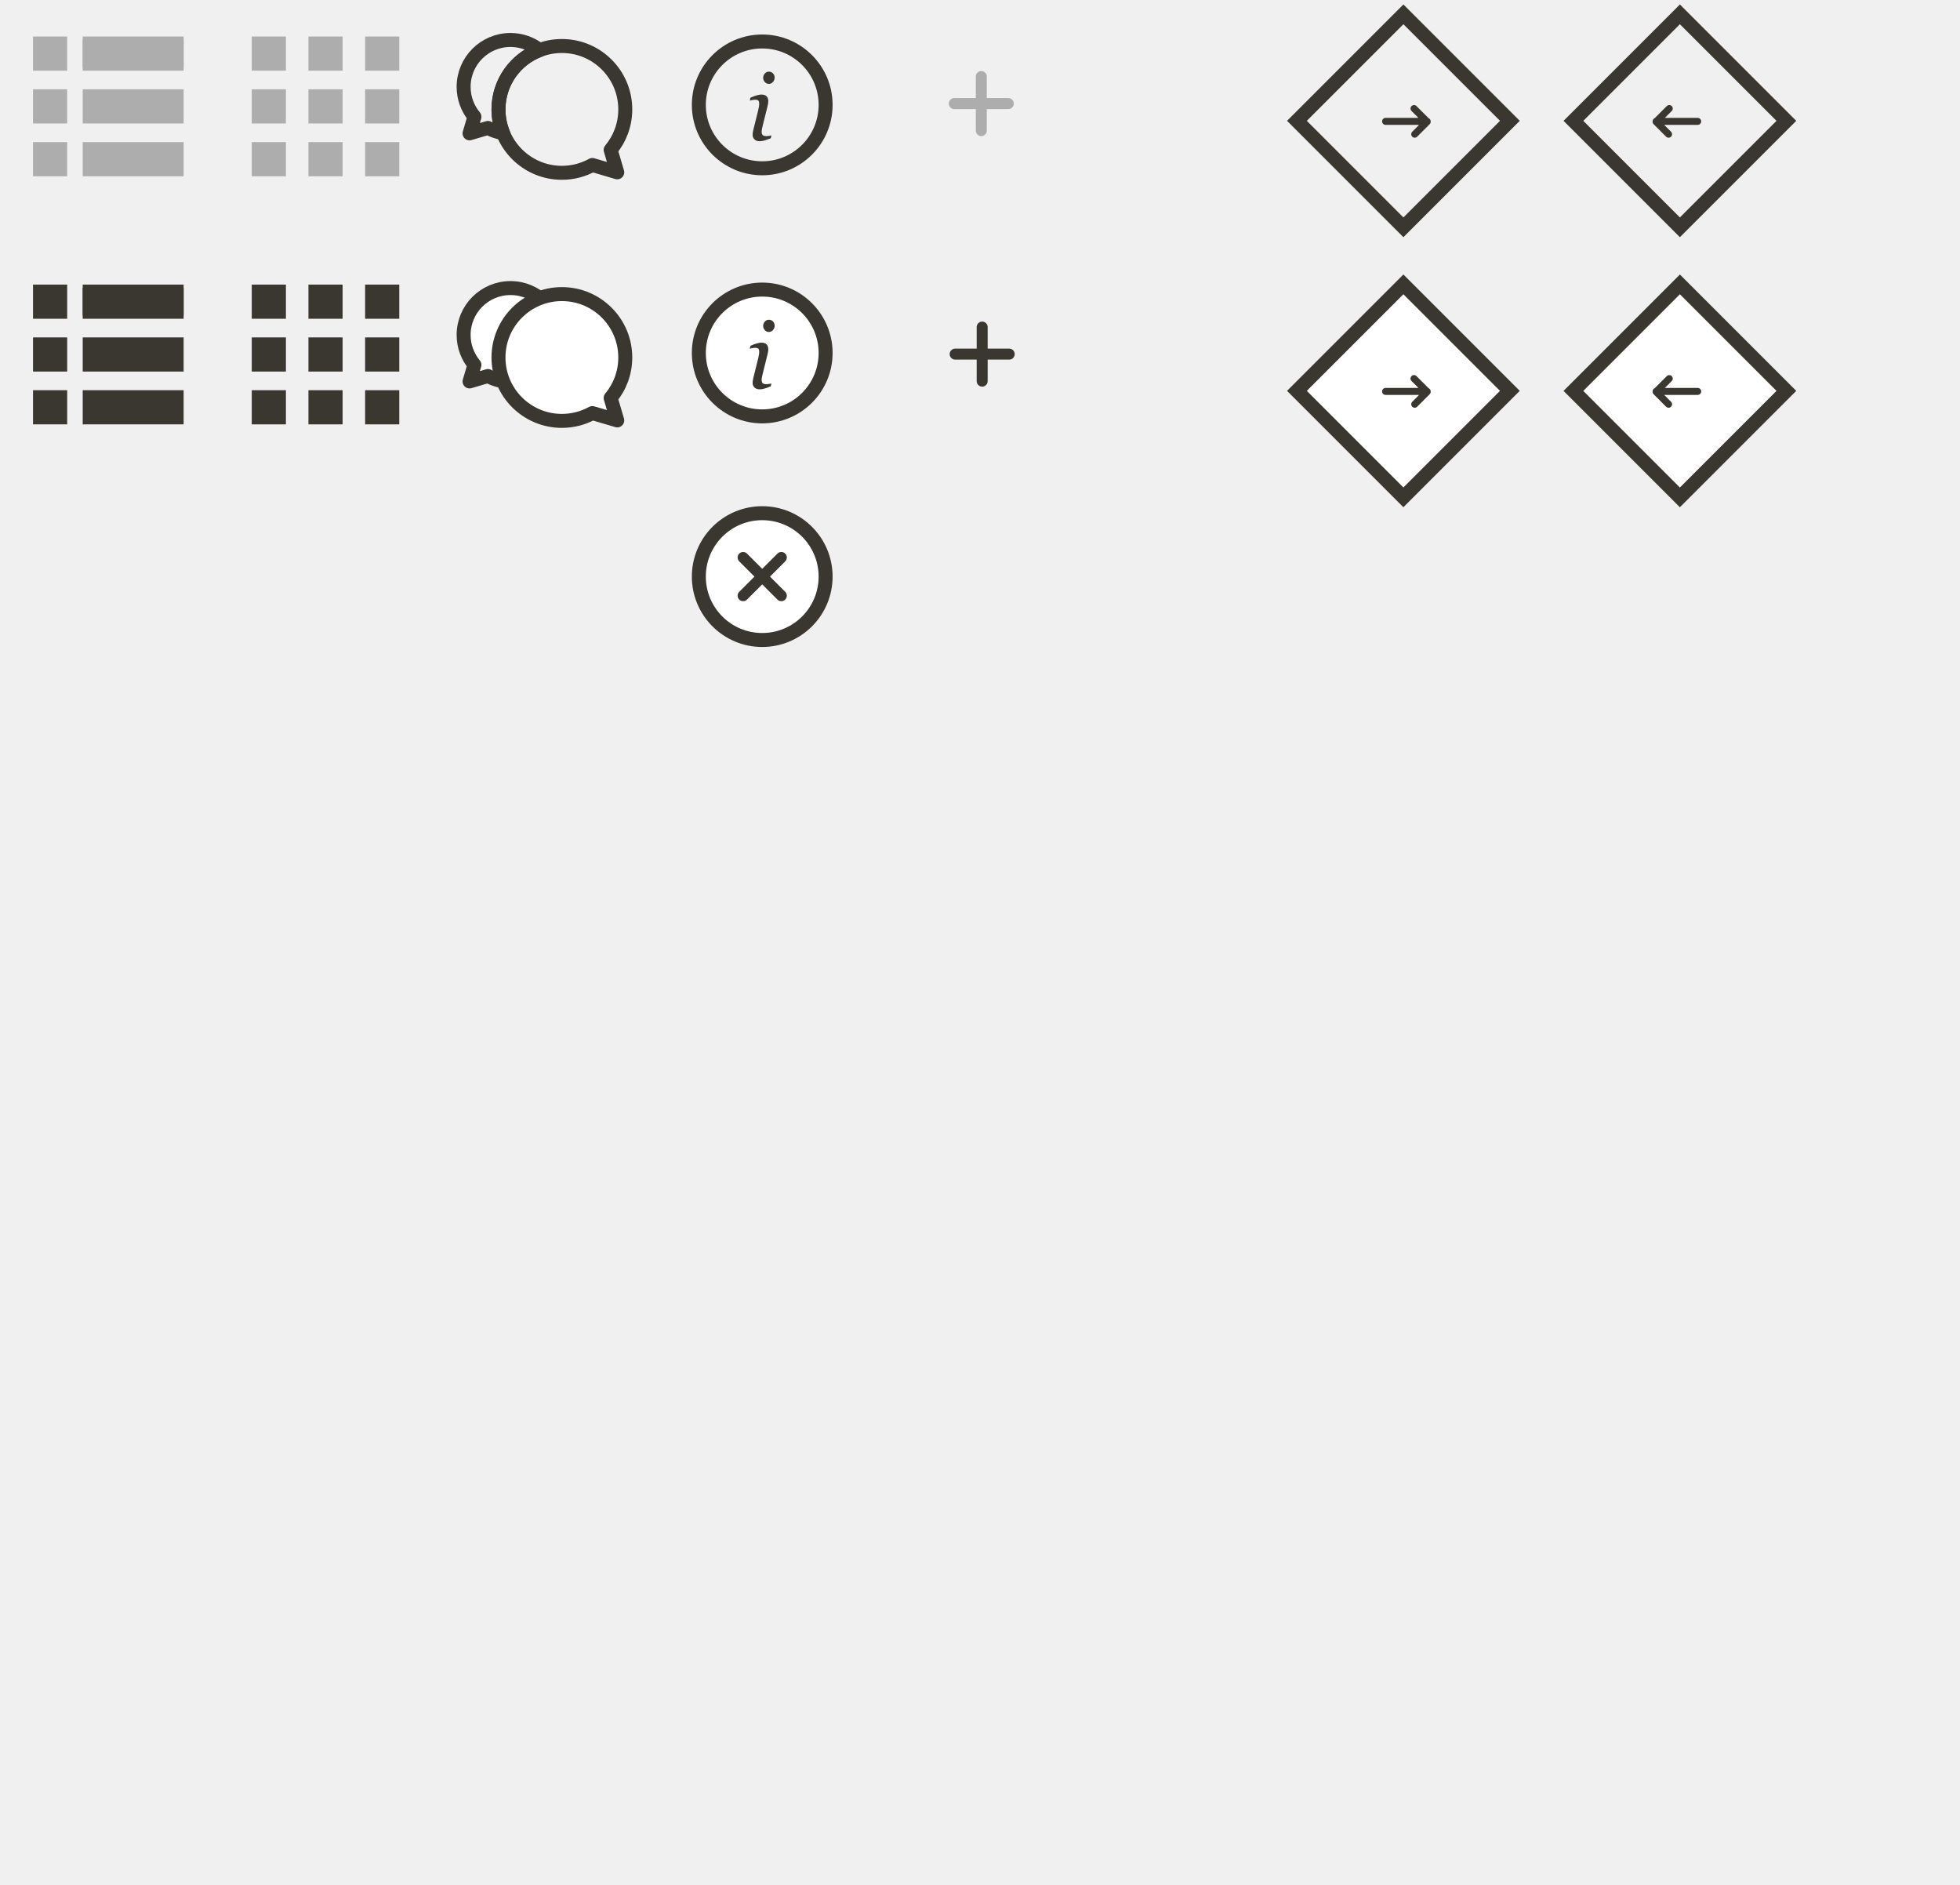
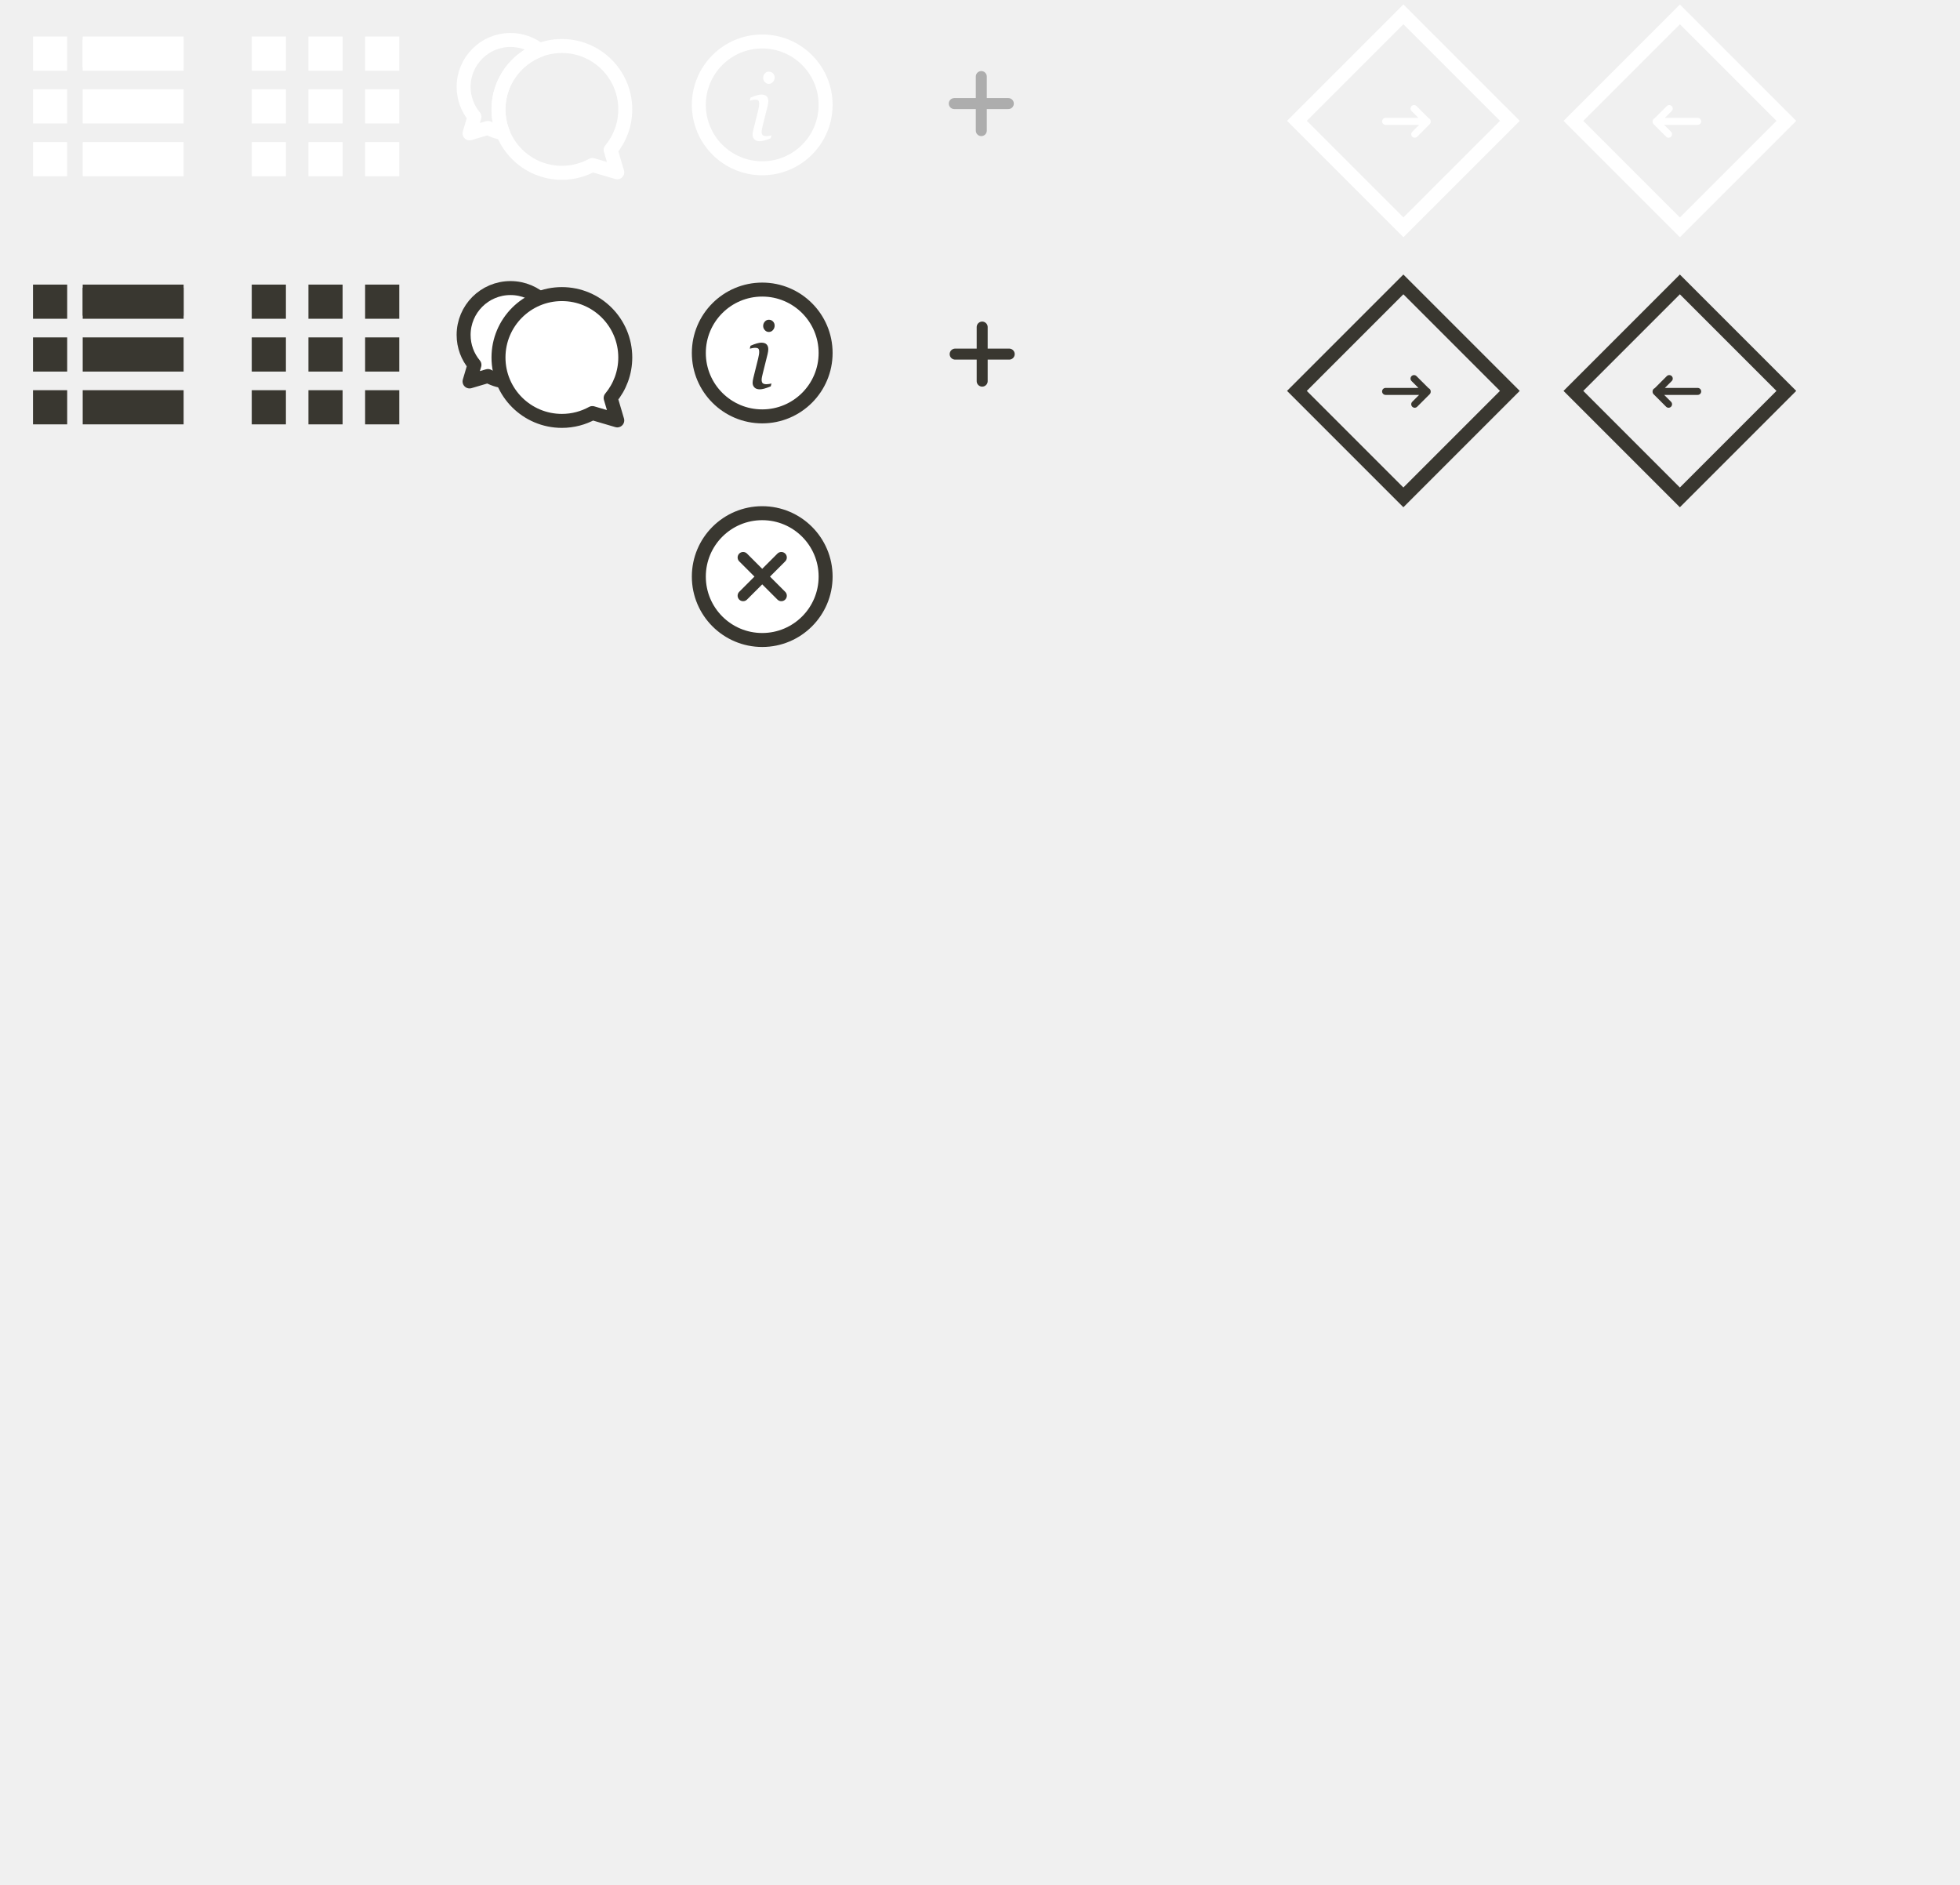
<svg xmlns="http://www.w3.org/2000/svg" version="1.1" id="Layer_1" x="0px" y="0px" width="420.75px" height="404.5px" viewBox="0 0 420.75 404.5" enable-background="new 0 0 420.75 404.5" xml:space="preserve">
-   <rect x="285.113" y="9.768" transform="matrix(0.7071 0.7071 -0.7071 0.7071 106.5695 -205.4329)" fill="none" stroke="#393730" stroke-width="3" stroke-miterlimit="10" width="32.324" height="32.324" />
-   <path fill="none" stroke="#393730" stroke-width="1.5" stroke-linecap="round" stroke-linejoin="round" stroke-miterlimit="10" d="  M303.545,23.297l2.83,2.829l-2.68,2.679 M306.375,26.051h-8.934" />
-   <rect x="344.446" y="9.768" transform="matrix(-0.7071 0.7071 -0.7071 -0.7071 633.94 -210.7143)" fill="none" stroke="#393730" stroke-width="3" stroke-miterlimit="10" width="32.324" height="32.324" />
-   <path fill="none" stroke="#393730" stroke-width="1.5" stroke-linecap="round" stroke-linejoin="round" stroke-miterlimit="10" d="  M358.188,28.805l-2.68-2.679l2.83-2.829 M364.442,26.051h-8.934" />
-   <rect x="285.113" y="67.729" transform="matrix(0.7071 0.7071 -0.7071 0.7071 147.5528 -188.4578)" fill="#FFFFFF" stroke="#393730" stroke-width="3" stroke-miterlimit="10" width="32.324" height="32.324" />
+   <rect x="285.104" y="9.772" transform="matrix(-0.7071 -0.7071 0.7071 -0.7071 495.9548 257.2984)" fill="none" stroke="#FFFFFF" stroke-width="3" stroke-miterlimit="10" width="32.324" height="32.324" />
+   <path fill="none" stroke="#FFFFFF" stroke-width="1.5" stroke-linecap="round" stroke-linejoin="round" stroke-miterlimit="10" d="  M303.545,23.297l2.83,2.829l-2.68,2.679 M306.375,26.051h-8.934" />
+   <rect x="344.457" y="9.775" transform="matrix(0.7071 -0.7071 0.7071 0.7071 87.2879 262.5984)" fill="none" stroke="#FFFFFF" stroke-width="3" stroke-miterlimit="10" width="32.323" height="32.324" />
+   <path fill="none" stroke="#FFFFFF" stroke-width="1.5" stroke-linecap="round" stroke-linejoin="round" stroke-miterlimit="10" d="  M358.188,28.805l-2.68-2.679l2.83-2.829 M364.441,26.051h-8.934" />
+   <rect x="285.104" y="67.731" transform="matrix(-0.7071 -0.7071 0.7071 -0.7071 454.9654 356.2447)" fill="none" stroke="#393730" stroke-width="3" stroke-miterlimit="10" width="32.323" height="32.323" />
  <polygon fill="#FFFFFF" stroke="#000000" stroke-miterlimit="10" points="-326.455,-44.005 -327.68,-39.858 -323.531,-41.082 " />
  <rect x="46.75" y="-58.75" fill="none" stroke="#393730" stroke-width="3" stroke-miterlimit="10" width="46.75" height="46.75" />
  <rect y="-58.75" fill="none" stroke="#ADADAD" stroke-width="3" stroke-miterlimit="10" width="46.75" height="46.75" />
  <rect x="17.755" y="61.751" fill="#393730" width="21.662" height="6" />
  <rect x="7.088" y="61.085" fill="#393730" width="7.333" height="7.333" />
  <rect x="17.755" y="61.085" fill="#393730" width="21.662" height="7.333" />
  <rect x="17.755" y="72.418" fill="#393730" width="21.662" height="7.333" />
  <rect x="17.755" y="83.751" fill="#393730" width="21.662" height="7.333" />
  <rect x="7.088" y="72.418" fill="#393730" width="7.333" height="7.333" />
  <rect x="7.088" y="83.751" fill="#393730" width="7.333" height="7.333" />
  <rect x="54.043" y="61.085" fill="#393730" width="7.333" height="7.333" />
  <rect x="54.043" y="72.418" fill="#393730" width="7.333" height="7.333" />
  <rect x="54.043" y="83.752" fill="#393730" width="7.333" height="7.333" />
  <rect x="66.211" y="61.085" fill="#393730" width="7.334" height="7.333" />
  <rect x="66.211" y="72.418" fill="#393730" width="7.334" height="7.333" />
  <rect x="66.211" y="83.752" fill="#393730" width="7.334" height="7.333" />
  <rect x="78.379" y="61.085" fill="#393730" width="7.334" height="7.333" />
  <rect x="78.379" y="72.418" fill="#393730" width="7.334" height="7.333" />
  <rect x="78.379" y="83.752" fill="#393730" width="7.334" height="7.333" />
  <rect x="46.75" y="-112" fill="none" stroke="#ADADAD" stroke-width="3" stroke-miterlimit="10" width="46.75" height="46.75" />
  <rect y="-112" fill="none" stroke="#393730" stroke-width="3" stroke-miterlimit="10" width="46.75" height="46.75" />
  <rect x="140.25" y="-58.75" fill="none" stroke="#393730" stroke-width="3" stroke-miterlimit="10" width="46.75" height="46.75" />
  <rect x="93.5" y="-58.75" fill="none" stroke="#ADADAD" stroke-width="3" stroke-miterlimit="10" width="46.75" height="46.75" />
  <rect x="140.25" y="-112" fill="none" stroke="#ADADAD" stroke-width="3" stroke-miterlimit="10" width="46.75" height="46.75" />
  <rect x="233.75" y="-58.75" fill="none" stroke="#393730" stroke-width="3" stroke-miterlimit="10" width="46.75" height="46.75" />
  <rect x="233.75" y="0.108" fill="none" width="46.75" height="90.977" />
  <rect x="233.75" y="-112" fill="none" stroke="#ADADAD" stroke-width="3" stroke-miterlimit="10" width="46.75" height="46.75" />
  <rect x="93.5" y="-112" fill="none" stroke="#393730" stroke-width="3" stroke-miterlimit="10" width="46.75" height="46.75" />
  <rect x="187" y="-58.75" fill="none" stroke="#ADADAD" stroke-width="3" stroke-miterlimit="10" width="46.75" height="46.75" />
  <rect x="187" y="-112" fill="none" stroke="#393730" stroke-width="3" stroke-miterlimit="10" width="46.75" height="46.75" />
  <rect x="280.5" y="-58.75" fill="none" stroke="#ADADAD" stroke-width="3" stroke-miterlimit="10" width="46.75" height="46.75" />
  <rect x="280.5" y="-112" fill="none" stroke="#393730" stroke-width="3" stroke-miterlimit="10" width="46.75" height="46.75" />
  <rect x="327.25" y="-58.75" fill="none" stroke="#393730" stroke-width="3" stroke-miterlimit="10" width="46.75" height="46.75" />
  <rect x="327.25" y="-112" fill="none" stroke="#ADADAD" stroke-width="3" stroke-miterlimit="10" width="46.75" height="46.75" />
  <rect x="374" y="-58.75" fill="none" stroke="#ADADAD" stroke-width="3" stroke-miterlimit="10" width="46.75" height="46.75" />
  <rect x="374" y="-112" fill="none" stroke="#393730" stroke-width="3" stroke-miterlimit="10" width="46.75" height="46.75" />
-   <rect x="17.755" y="8.501" fill="#ADADAD" width="21.662" height="6" />
-   <rect x="7.088" y="7.835" fill="#ADADAD" width="7.333" height="7.333" />
-   <rect x="17.755" y="7.835" fill="#ADADAD" width="21.662" height="7.333" />
-   <rect x="17.755" y="19.168" fill="#ADADAD" width="21.662" height="7.333" />
-   <rect x="17.755" y="30.501" fill="#ADADAD" width="21.662" height="7.333" />
-   <rect x="7.088" y="19.168" fill="#ADADAD" width="7.333" height="7.333" />
-   <rect x="7.088" y="30.501" fill="#ADADAD" width="7.333" height="7.333" />
+   <rect x="17.755" y="8.501" fill="#FFFFFF" width="21.662" height="6" />
+   <rect x="7.088" y="7.835" fill="#FFFFFF" width="7.333" height="7.333" />
+   <rect x="17.755" y="7.835" fill="#FFFFFF" width="21.662" height="7.333" />
+   <rect x="17.755" y="19.168" fill="#FFFFFF" width="21.662" height="7.333" />
+   <rect x="17.755" y="30.501" fill="#FFFFFF" width="21.662" height="7.333" />
+   <rect x="7.088" y="19.168" fill="#FFFFFF" width="7.333" height="7.333" />
+   <rect x="7.088" y="30.501" fill="#FFFFFF" width="7.333" height="7.333" />
  <rect x="-88.957" y="-139.173" fill="none" stroke="#393730" stroke-miterlimit="10" width="17.341" height="7.333" />
  <rect x="-68.282" y="-127.84" fill="#393730" width="11.654" height="1.648" />
  <rect x="-68.282" y="-122.155" fill="#393730" width="11.654" height="1.648" />
  <rect x="-68.282" y="-124.998" fill="#393730" width="11.654" height="1.648" />
  <rect x="-68.282" y="-116.507" fill="#393730" width="11.654" height="1.648" />
  <rect x="-68.282" y="-110.822" fill="#393730" width="11.654" height="1.648" />
  <rect x="-68.282" y="-113.665" fill="#393730" width="11.654" height="1.648" />
  <rect x="-68.282" y="-139.173" fill="#393730" width="11.654" height="1.648" />
  <rect x="-68.282" y="-133.488" fill="#393730" width="11.654" height="1.648" />
  <rect x="-68.282" y="-136.331" fill="#393730" width="11.654" height="1.648" />
  <rect x="-88.957" y="-127.84" fill="none" stroke="#393730" stroke-miterlimit="10" width="17.341" height="7.333" />
  <rect x="-88.957" y="-116.507" fill="none" stroke="#393730" stroke-miterlimit="10" width="17.341" height="7.333" />
-   <rect x="54.043" y="7.835" fill="#ADADAD" width="7.333" height="7.333" />
-   <rect x="54.043" y="19.168" fill="#ADADAD" width="7.333" height="7.333" />
-   <rect x="54.043" y="30.502" fill="#ADADAD" width="7.333" height="7.333" />
-   <rect x="66.211" y="7.835" fill="#ADADAD" width="7.334" height="7.333" />
-   <rect x="66.211" y="19.168" fill="#ADADAD" width="7.334" height="7.333" />
-   <rect x="66.211" y="30.502" fill="#ADADAD" width="7.334" height="7.333" />
-   <rect x="78.379" y="7.835" fill="#ADADAD" width="7.334" height="7.333" />
-   <rect x="78.379" y="19.168" fill="#ADADAD" width="7.334" height="7.333" />
-   <rect x="78.379" y="30.502" fill="#ADADAD" width="7.334" height="7.333" />
+   <rect x="54.043" y="7.835" fill="#FFFFFF" width="7.333" height="7.333" />
+   <rect x="54.043" y="19.168" fill="#FFFFFF" width="7.333" height="7.333" />
+   <rect x="54.043" y="30.502" fill="#FFFFFF" width="7.333" height="7.333" />
+   <rect x="66.211" y="7.835" fill="#FFFFFF" width="7.334" height="7.333" />
+   <rect x="66.211" y="19.168" fill="#FFFFFF" width="7.334" height="7.333" />
+   <rect x="66.211" y="30.502" fill="#FFFFFF" width="7.334" height="7.333" />
+   <rect x="78.379" y="7.835" fill="#FFFFFF" width="7.334" height="7.333" />
+   <rect x="78.379" y="19.168" fill="#FFFFFF" width="7.334" height="7.333" />
+   <rect x="78.379" y="30.502" fill="#FFFFFF" width="7.334" height="7.333" />
  <rect x="-135.112" y="-139.173" fill="#393730" width="17.342" height="12.338" />
  <rect x="-114.438" y="-121.834" fill="#393730" width="11.654" height="1.648" />
  <rect x="-114.438" y="-116.15" fill="#393730" width="11.654" height="1.648" />
  <rect x="-114.438" y="-118.992" fill="#393730" width="11.654" height="1.648" />
  <rect x="-114.438" y="-139.173" fill="#393730" width="11.654" height="1.648" />
  <rect x="-114.438" y="-133.488" fill="#393730" width="11.654" height="1.648" />
  <rect x="-114.438" y="-136.331" fill="#393730" width="11.654" height="1.648" />
  <rect x="-135.112" y="-121.834" fill="#393730" width="17.342" height="12.338" />
  <rect x="-135.124" y="-85.221" fill="#393730" width="32.354" height="12.338" />
  <rect x="-135.124" y="-67.882" fill="#393730" width="32.354" height="12.338" />
  <ellipse fill="#FFFFFF" stroke="#000000" stroke-miterlimit="10" cx="-317.258" cy="-48.376" rx="11.387" ry="8.519" />
  <polygon fill="#FFFFFF" stroke="#000000" stroke-miterlimit="10" points="-295.289,-44.005 -296.514,-39.858 -292.365,-41.082 " />
  <circle fill="#FFFFFF" stroke="#000000" stroke-miterlimit="10" cx="-288.542" cy="-48.913" r="9.125" />
  <path fill="#FFFFFF" stroke="#393730" stroke-width="3" stroke-linecap="round" stroke-linejoin="round" stroke-miterlimit="10" d="  M109.587,61.829c-5.558,0-10.062,4.504-10.062,10.061c0,2.444,0.871,4.682,2.323,6.425l-1.051,3.558l3.946-1.164  c1.438,0.791,3.086,1.241,4.844,1.241c5.555,0,10.058-4.505,10.058-10.06C119.645,66.333,115.142,61.829,109.587,61.829z" />
  <path fill="#FFFFFF" stroke="#393730" stroke-width="3" stroke-linecap="round" stroke-linejoin="round" stroke-miterlimit="10" d="  M120.619,63.124c7.517,0,13.607,6.094,13.607,13.607c0,3.306-1.179,6.334-3.14,8.693l1.42,4.811l-5.341-1.575  c-1.942,1.068-4.171,1.679-6.547,1.679c-7.517,0-13.608-6.091-13.608-13.607C107.011,69.218,113.103,63.124,120.619,63.124z" />
  <circle fill="#FFFFFF" stroke="#000000" stroke-miterlimit="10" cx="-211.731" cy="-130.048" r="9.125" />
  <polygon fill="#FFFFFF" stroke="#000000" stroke-width="1.124" stroke-miterlimit="10" points="-268.661,-82.78 -269.697,-79.269   -266.185,-80.304 " />
  <g>
    <path fill="#FFFFFF" d="M-257.188-80.759c0,0.466-0.381,0.847-0.847,0.847h-10.1c-0.466,0-0.847-0.381-0.847-0.847V-90.86   c0-0.466,0.381-0.847,0.847-0.847h10.1c0.466,0,0.847,0.381,0.847,0.847V-80.759z" />
    <path fill="none" stroke="#000000" stroke-width="1.124" stroke-miterlimit="10" d="M-257.188-80.759   c0,0.466-0.381,0.847-0.847,0.847h-10.1c-0.466,0-0.847-0.381-0.847-0.847V-90.86c0-0.466,0.381-0.847,0.847-0.847h10.1   c0.466,0,0.847,0.381,0.847,0.847V-80.759z" />
  </g>
  <polygon fill="#FFFFFF" stroke="#000000" stroke-width="1.147" stroke-miterlimit="10" points="-270.37,-22.944 -271.774,-18.189   -267.018,-19.591 " />
  <g>
    <path fill="#FFFFFF" d="M-254.835-20.208c0,0.63-0.516,1.146-1.146,1.146h-13.678c-0.631,0-1.146-0.516-1.146-1.146v-13.678   c0-0.63,0.516-1.146,1.146-1.146h13.678c0.631,0,1.146,0.516,1.146,1.146V-20.208z" />
    <path fill="none" stroke="#000000" stroke-width="1.147" stroke-miterlimit="10" d="M-254.835-20.208   c0,0.63-0.516,1.146-1.146,1.146h-13.678c-0.631,0-1.146-0.516-1.146-1.146v-13.678c0-0.63,0.516-1.146,1.146-1.146h13.678   c0.631,0,1.146,0.516,1.146,1.146V-20.208z" />
  </g>
  <polygon fill="#FFFFFF" stroke="#000000" stroke-width="0.883" stroke-miterlimit="10" points="-271.747,-130.048   -272.828,-126.387 -269.166,-127.467 " />
  <g>
    <path fill="#FFFFFF" d="M-256.783-127.941c0,0.485-0.397,0.883-0.883,0.883H-271.2c-0.485,0-0.883-0.397-0.883-0.883v-10.53   c0-0.485,0.397-0.883,0.883-0.883h13.534c0.485,0,0.883,0.397,0.883,0.883V-127.941L-256.783-127.941z" />
    <path fill="none" stroke="#000000" stroke-width="0.883" stroke-miterlimit="10" d="M-256.783-127.941   c0,0.485-0.397,0.883-0.883,0.883H-271.2c-0.485,0-0.883-0.397-0.883-0.883v-10.53c0-0.485,0.397-0.883,0.883-0.883h13.534   c0.485,0,0.883,0.397,0.883,0.883V-127.941L-256.783-127.941z" />
  </g>
  <polygon fill="#FFFFFF" stroke="#000000" stroke-width="1.147" stroke-miterlimit="10" points="-246.228,-123.197   -244.823,-118.442 -249.58,-119.844 " />
  <g>
    <path fill="#FFFFFF" d="M-264.766-120.46c0,0.63,0.516,1.146,1.146,1.146h16.681c0.631,0,1.146-0.516,1.146-1.146v-13.678   c0-0.63-0.516-1.146-1.146-1.146h-16.681c-0.631,0-1.146,0.516-1.146,1.146V-120.46z" />
    <path fill="none" stroke="#000000" stroke-width="1.147" stroke-miterlimit="10" d="M-264.766-120.46   c0,0.63,0.516,1.146,1.146,1.146h16.681c0.631,0,1.146-0.516,1.146-1.146v-13.678c0-0.63-0.516-1.146-1.146-1.146h-16.681   c-0.631,0-1.146,0.516-1.146,1.146V-120.46z" />
  </g>
  <polygon fill="#FFFFFF" stroke="#000000" stroke-width="1.147" stroke-miterlimit="10" points="-245.259,-45.454 -247.3,-38.542   -240.386,-40.581 " />
  <g>
    <path fill="#FFFFFF" d="M-218.956-41.958c0,0.63-0.516,1.146-1.146,1.146h-23.686c-0.631,0-1.146-0.516-1.146-1.146v-13.678   c0-0.63,0.516-1.146,1.146-1.146h23.686c0.631,0,1.146,0.516,1.146,1.146V-41.958z" />
    <path fill="none" stroke="#000000" stroke-width="1.147" stroke-miterlimit="10" d="M-218.956-41.958   c0,0.63-0.516,1.146-1.146,1.146h-23.686c-0.631,0-1.146-0.516-1.146-1.146v-13.678c0-0.63,0.516-1.146,1.146-1.146h23.686   c0.631,0,1.146,0.516,1.146,1.146V-41.958z" />
  </g>
  <polygon fill="#FFFFFF" points="-268.2,-82.621 -269.166,-79.8 -266.345,-80.764 " />
  <polygon fill="#FFFFFF" stroke="#000000" stroke-width="0.999" stroke-miterlimit="10" points="-250.618,-78.32 -249.394,-74.175   -253.54,-75.398 " />
  <g>
    <path fill="#FFFFFF" d="M-264.159-75.935c0,0.55,0.45,1,0.999,1h11.922c0.549,0,0.999-0.45,0.999-1v-11.921c0-0.55-0.45-1-0.999-1   h-11.922c-0.549,0-0.999,0.45-0.999,1V-75.935z" />
    <path fill="none" stroke="#000000" stroke-width="0.999" stroke-miterlimit="10" d="M-264.159-75.935c0,0.55,0.45,1,0.999,1   h11.922c0.549,0,0.999-0.45,0.999-1v-11.921c0-0.55-0.45-1-0.999-1h-11.922c-0.549,0-0.999,0.45-0.999,1V-75.935z" />
  </g>
  <polygon fill="#FFFFFF" points="-251.162,-78.131 -250.022,-74.803 -253.352,-75.94 " />
  <polygon fill="#FFFFFF" stroke="#000000" stroke-width="0.975" stroke-miterlimit="10" points="-218.303,-83.594 -219.201,-80.55   -216.156,-81.447 " />
  <g>
    <path fill="#FFFFFF" d="M-204.883-81.842c0,0.404-0.33,0.734-0.734,0.734h-12.229c-0.404,0-0.734-0.331-0.734-0.734V-90.6   c0-0.404,0.33-0.734,0.734-0.734h12.229c0.404,0,0.734,0.331,0.734,0.734V-81.842z" />
    <path fill="none" stroke="#000000" stroke-width="0.975" stroke-miterlimit="10" d="M-204.883-81.842   c0,0.404-0.33,0.734-0.734,0.734h-12.229c-0.404,0-0.734-0.331-0.734-0.734V-90.6c0-0.404,0.33-0.734,0.734-0.734h12.229   c0.404,0,0.734,0.331,0.734,0.734V-81.842z" />
  </g>
  <polygon fill="#FFFFFF" points="-217.903,-83.456 -218.74,-81.01 -216.295,-81.846 " />
  <polygon fill="#FFFFFF" stroke="#000000" stroke-width="0.999" stroke-miterlimit="10" points="-195.872,-78.32 -194.647,-74.175   -198.794,-75.398 " />
  <g>
    <path fill="#FFFFFF" d="M-213.417-75.935c0,0.55,0.45,1,0.999,1h15.926c0.549,0,0.999-0.45,0.999-1v-11.921c0-0.55-0.45-1-0.999-1   h-15.926c-0.549,0-0.999,0.45-0.999,1V-75.935z" />
    <path fill="none" stroke="#000000" stroke-width="0.999" stroke-miterlimit="10" d="M-213.417-75.935c0,0.55,0.45,1,0.999,1   h15.926c0.549,0,0.999-0.45,0.999-1v-11.921c0-0.55-0.45-1-0.999-1h-15.926c-0.549,0-0.999,0.45-0.999,1V-75.935z" />
  </g>
  <polygon fill="#FFFFFF" points="-196.416,-78.131 -195.276,-74.803 -198.605,-75.94 " />
  <text transform="matrix(1 0 0 1 -213.791 -125.3857)" font-family="'Georgia-Italic'" font-size="13.345">i</text>
  <circle fill="#FFFFFF" stroke="#393730" stroke-width="3" stroke-miterlimit="10" cx="163.625" cy="123.758" r="13.608" />
-   <path fill="none" stroke="#393730" stroke-width="3" stroke-linecap="round" stroke-linejoin="round" stroke-miterlimit="10" d="  M107.01,23.484c0.001-5.827,3.67-10.785,8.818-12.725c-1.716-1.361-3.881-2.18-6.241-2.18c-5.558,0-10.062,4.505-10.062,10.062  c0,2.444,0.871,4.683,2.323,6.425l-1.051,3.557l3.946-1.164c0.994,0.547,2.094,0.917,3.256,1.103  C107.366,26.992,107.01,25.28,107.01,23.484z" />
+   <path fill="none" stroke="#FFFFFF" stroke-width="3" stroke-linecap="round" stroke-linejoin="round" stroke-miterlimit="10" d="  M107.01,23.484c0.001-5.827,3.67-10.785,8.818-12.725c-1.716-1.361-3.881-2.18-6.241-2.18c-5.558,0-10.062,4.505-10.062,10.062  c0,2.444,0.871,4.683,2.323,6.425l-1.051,3.557l3.946-1.164c0.994,0.547,2.094,0.917,3.256,1.103  C107.366,26.992,107.01,25.28,107.01,23.484z" />
  <line fill="none" stroke="#ADADAD" stroke-width="2.359" stroke-linecap="round" stroke-miterlimit="10" x1="210.654" y1="28.033" x2="210.654" y2="16.433" />
  <line fill="none" stroke="#ADADAD" stroke-width="2.359" stroke-linecap="round" stroke-miterlimit="10" x1="204.854" y1="22.233" x2="216.455" y2="22.233" />
  <line fill="none" stroke="#393730" stroke-width="2.359" stroke-linecap="round" stroke-miterlimit="10" x1="210.842" y1="81.806" x2="210.842" y2="70.205" />
  <line fill="none" stroke="#393730" stroke-width="2.359" stroke-linecap="round" stroke-miterlimit="10" x1="205.043" y1="76.006" x2="216.643" y2="76.006" />
  <line fill="none" stroke="#393730" stroke-width="2.359" stroke-linecap="round" stroke-miterlimit="10" x1="159.523" y1="127.859" x2="167.726" y2="119.656" />
  <line fill="none" stroke="#393730" stroke-width="2.359" stroke-linecap="round" stroke-miterlimit="10" x1="159.524" y1="119.657" x2="167.726" y2="127.859" />
  <circle fill="#FFFFFF" stroke="#393730" stroke-width="3" stroke-miterlimit="10" cx="-112.833" cy="75.763" r="13.608" />
  <circle fill="#FFFFFF" stroke="#393730" stroke-width="3" stroke-miterlimit="10" cx="-112.833" cy="123.758" r="13.608" />
  <g>
    <path fill="#393730" d="M-110.854,82.302L-111,82.923c-0.597,0.24-1.071,0.408-1.428,0.502c-0.356,0.094-0.661,0.141-0.914,0.141   c-0.518,0-0.906-0.135-1.166-0.404c-0.259-0.27-0.389-0.602-0.389-0.996c0-0.15,0.014-0.305,0.039-0.469   c0.026-0.162,0.068-0.365,0.126-0.611l1.027-4.135c0.052-0.227,0.102-0.471,0.15-0.73c0.048-0.258,0.072-0.479,0.072-0.66   c0-0.363-0.06-0.605-0.18-0.725c-0.119-0.121-0.363-0.182-0.731-0.182c-0.143,0-0.332,0.023-0.567,0.068   c-0.236,0.047-0.416,0.084-0.539,0.117l0.146-0.621c0.505-0.227,0.958-0.396,1.359-0.506s0.719-0.166,0.952-0.166   c0.53,0,0.916,0.127,1.153,0.381c0.24,0.252,0.359,0.592,0.359,1.021c0,0.115-0.013,0.275-0.037,0.477   c-0.027,0.201-0.064,0.4-0.117,0.602l-1.031,4.135c-0.064,0.254-0.121,0.502-0.169,0.744c-0.049,0.244-0.072,0.443-0.072,0.598   c0,0.371,0.082,0.623,0.247,0.76c0.164,0.137,0.432,0.205,0.799,0.205c0.122,0,0.298-0.018,0.525-0.049   C-111.153,82.386-110.979,82.347-110.854,82.302z M-110.166,69.874c0,0.369-0.12,0.691-0.358,0.967   c-0.24,0.275-0.539,0.412-0.895,0.412c-0.331,0-0.616-0.131-0.855-0.393c-0.24-0.264-0.357-0.562-0.357-0.9   c0-0.355,0.119-0.666,0.357-0.932c0.239-0.266,0.524-0.398,0.855-0.398c0.369,0,0.67,0.125,0.902,0.373   C-110.282,69.253-110.166,69.544-110.166,69.874z" />
  </g>
  <circle fill="#FFFFFF" stroke="#ADADAD" stroke-width="3" stroke-miterlimit="10" cx="-112.833" cy="22.512" r="13.608" />
  <g>
    <path fill="#ADADAD" d="M-110.854,29.051L-111,29.674c-0.597,0.24-1.071,0.406-1.428,0.5c-0.356,0.094-0.661,0.141-0.914,0.141   c-0.518,0-0.906-0.135-1.166-0.402c-0.259-0.27-0.389-0.602-0.389-0.998c0-0.148,0.014-0.305,0.039-0.467   c0.026-0.162,0.068-0.367,0.126-0.613l1.027-4.135c0.052-0.227,0.102-0.469,0.15-0.729c0.048-0.26,0.072-0.48,0.072-0.662   c0-0.363-0.06-0.604-0.18-0.725c-0.119-0.119-0.363-0.18-0.731-0.18c-0.143,0-0.332,0.023-0.567,0.068   c-0.236,0.045-0.416,0.084-0.539,0.117l0.146-0.623c0.505-0.227,0.958-0.395,1.359-0.506c0.401-0.109,0.719-0.164,0.952-0.164   c0.53,0,0.916,0.127,1.153,0.379c0.24,0.254,0.359,0.594,0.359,1.021c0,0.117-0.013,0.275-0.037,0.477   c-0.027,0.201-0.064,0.402-0.117,0.604l-1.031,4.135c-0.064,0.252-0.121,0.5-0.169,0.744c-0.049,0.242-0.072,0.441-0.072,0.598   c0,0.369,0.082,0.623,0.247,0.758c0.164,0.137,0.432,0.205,0.799,0.205c0.122,0,0.298-0.016,0.525-0.049   C-111.153,29.137-110.979,29.098-110.854,29.051z M-110.166,16.624c0,0.369-0.12,0.691-0.358,0.967   c-0.24,0.275-0.539,0.414-0.895,0.414c-0.331,0-0.616-0.131-0.855-0.395c-0.24-0.262-0.357-0.562-0.357-0.898   c0-0.355,0.119-0.668,0.357-0.934c0.239-0.266,0.524-0.398,0.855-0.398c0.369,0,0.67,0.125,0.902,0.375   C-110.283,16.005-110.166,16.293-110.166,16.624z" />
  </g>
  <line fill="none" stroke="#393730" stroke-width="2.359" stroke-linecap="round" stroke-miterlimit="10" x1="-116.935" y1="127.859" x2="-108.732" y2="119.656" />
  <line fill="none" stroke="#393730" stroke-width="2.359" stroke-linecap="round" stroke-miterlimit="10" x1="-116.934" y1="119.657" x2="-108.732" y2="127.859" />
  <circle fill="#FFFFFF" stroke="#393730" stroke-width="3" stroke-miterlimit="10" cx="163.625" cy="75.763" r="13.608" />
  <g>
-     <path fill="#393730" d="M165.604,82.302l-0.146,0.621c-0.597,0.24-1.071,0.408-1.428,0.502c-0.356,0.094-0.661,0.141-0.914,0.141   c-0.518,0-0.906-0.135-1.166-0.404c-0.259-0.27-0.389-0.602-0.389-0.996c0-0.15,0.014-0.305,0.039-0.469   c0.026-0.162,0.068-0.365,0.126-0.611l1.027-4.135c0.052-0.227,0.102-0.471,0.15-0.73c0.048-0.258,0.072-0.479,0.072-0.66   c0-0.363-0.06-0.605-0.18-0.725c-0.119-0.121-0.363-0.182-0.731-0.182c-0.143,0-0.332,0.023-0.567,0.068   c-0.236,0.047-0.416,0.084-0.539,0.117l0.146-0.621c0.505-0.227,0.958-0.396,1.359-0.506s0.719-0.166,0.952-0.166   c0.53,0,0.916,0.127,1.153,0.381c0.24,0.252,0.359,0.592,0.359,1.021c0,0.115-0.013,0.275-0.037,0.477   c-0.027,0.201-0.064,0.4-0.117,0.602l-1.031,4.135c-0.064,0.254-0.121,0.502-0.169,0.744c-0.049,0.244-0.072,0.443-0.072,0.598   c0,0.371,0.082,0.623,0.247,0.76c0.164,0.137,0.432,0.205,0.799,0.205c0.122,0,0.298-0.018,0.525-0.049   C165.305,82.386,165.479,82.347,165.604,82.302z M166.292,69.874c0,0.369-0.12,0.691-0.358,0.967   c-0.24,0.275-0.539,0.412-0.895,0.412c-0.331,0-0.616-0.131-0.855-0.393c-0.24-0.264-0.357-0.562-0.357-0.9   c0-0.355,0.119-0.666,0.357-0.932c0.239-0.266,0.524-0.398,0.855-0.398c0.369,0,0.67,0.125,0.902,0.373   C166.175,69.253,166.292,69.544,166.292,69.874z" />
+     <path fill="#393730" d="M165.604,82.302l-0.146,0.621c-0.597,0.24-1.071,0.408-1.428,0.502c-0.356,0.094-0.661,0.141-0.914,0.141   c-0.518,0-0.906-0.135-1.166-0.404c-0.259-0.27-0.389-0.602-0.389-0.996c0-0.15,0.014-0.305,0.039-0.469   c0.026-0.162,0.068-0.365,0.126-0.611l1.027-4.135c0.052-0.227,0.102-0.471,0.15-0.73c0.048-0.258,0.072-0.479,0.072-0.66   c0-0.363-0.06-0.605-0.18-0.725c-0.119-0.121-0.363-0.182-0.731-0.182c-0.143,0-0.332,0.023-0.567,0.068   c-0.236,0.047-0.416,0.084-0.539,0.117l0.146-0.621c0.505-0.227,0.958-0.396,1.359-0.506c0.401-0.11,0.719-0.166,0.952-0.166   c0.53,0,0.916,0.127,1.153,0.381c0.24,0.252,0.359,0.592,0.359,1.021c0,0.115-0.013,0.275-0.037,0.477   c-0.027,0.201-0.064,0.4-0.117,0.602l-1.031,4.135c-0.064,0.254-0.121,0.502-0.169,0.744c-0.049,0.244-0.072,0.443-0.072,0.598   c0,0.371,0.082,0.623,0.247,0.76c0.164,0.137,0.432,0.205,0.799,0.205c0.122,0,0.298-0.018,0.525-0.049   C165.305,82.386,165.479,82.347,165.604,82.302z M166.292,69.874c0,0.369-0.12,0.691-0.358,0.967   c-0.24,0.275-0.539,0.412-0.895,0.412c-0.331,0-0.616-0.131-0.855-0.393c-0.24-0.264-0.357-0.562-0.357-0.9   c0-0.355,0.119-0.666,0.357-0.932c0.239-0.266,0.524-0.398,0.855-0.398c0.369,0,0.67,0.125,0.902,0.373   C166.175,69.253,166.292,69.544,166.292,69.874z" />
  </g>
-   <circle fill="none" stroke="#393730" stroke-width="3" stroke-linecap="round" stroke-linejoin="round" stroke-miterlimit="10" cx="163.625" cy="22.512" r="13.608" />
+   <circle fill="none" stroke="#FFFFFF" stroke-width="3" stroke-linecap="round" stroke-linejoin="round" stroke-miterlimit="10" cx="163.625" cy="22.512" r="13.608" />
  <g>
-     <path fill="#393730" d="M165.604,29.051l-0.146,0.623c-0.597,0.24-1.071,0.406-1.428,0.5c-0.356,0.094-0.661,0.141-0.914,0.141   c-0.518,0-0.906-0.135-1.166-0.402c-0.259-0.27-0.389-0.602-0.389-0.998c0-0.148,0.014-0.305,0.039-0.467   c0.026-0.162,0.068-0.367,0.126-0.613l1.027-4.135c0.052-0.227,0.102-0.469,0.15-0.729c0.048-0.26,0.072-0.48,0.072-0.662   c0-0.363-0.06-0.604-0.18-0.725c-0.119-0.119-0.363-0.18-0.731-0.18c-0.143,0-0.332,0.023-0.567,0.068   c-0.236,0.045-0.416,0.084-0.539,0.117l0.146-0.623c0.505-0.227,0.958-0.395,1.359-0.506c0.401-0.109,0.719-0.164,0.952-0.164   c0.53,0,0.916,0.127,1.153,0.379c0.24,0.254,0.359,0.594,0.359,1.021c0,0.117-0.013,0.275-0.037,0.477   c-0.027,0.201-0.064,0.402-0.117,0.604l-1.031,4.135c-0.064,0.252-0.121,0.5-0.169,0.744c-0.049,0.242-0.072,0.441-0.072,0.598   c0,0.369,0.082,0.623,0.247,0.758c0.164,0.137,0.432,0.205,0.799,0.205c0.122,0,0.298-0.016,0.525-0.049   C165.305,29.137,165.479,29.098,165.604,29.051z M166.292,16.624c0,0.369-0.12,0.691-0.358,0.967   c-0.24,0.275-0.539,0.414-0.895,0.414c-0.331,0-0.616-0.131-0.855-0.395c-0.24-0.262-0.357-0.562-0.357-0.898   c0-0.355,0.119-0.668,0.357-0.934c0.239-0.266,0.524-0.398,0.855-0.398c0.369,0,0.67,0.125,0.902,0.375   C166.174,16.005,166.292,16.293,166.292,16.624z" />
+     <path fill="#FFFFFF" d="M165.604,29.051l-0.146,0.623c-0.597,0.24-1.071,0.406-1.428,0.5c-0.356,0.094-0.661,0.141-0.914,0.141   c-0.518,0-0.906-0.135-1.166-0.402c-0.259-0.27-0.389-0.602-0.389-0.998c0-0.148,0.014-0.305,0.039-0.467   c0.026-0.162,0.068-0.367,0.126-0.613l1.027-4.135c0.052-0.227,0.102-0.469,0.15-0.729c0.048-0.26,0.072-0.48,0.072-0.662   c0-0.363-0.06-0.604-0.18-0.725c-0.119-0.119-0.363-0.18-0.731-0.18c-0.143,0-0.332,0.023-0.567,0.068   c-0.236,0.045-0.416,0.084-0.539,0.117l0.146-0.623c0.505-0.227,0.958-0.395,1.359-0.506c0.401-0.109,0.719-0.164,0.952-0.164   c0.53,0,0.916,0.127,1.153,0.379c0.24,0.254,0.359,0.594,0.359,1.021c0,0.117-0.013,0.275-0.037,0.477   c-0.027,0.201-0.064,0.402-0.117,0.604l-1.031,4.135c-0.064,0.252-0.121,0.5-0.169,0.744c-0.049,0.242-0.072,0.441-0.072,0.598   c0,0.369,0.082,0.623,0.247,0.758c0.164,0.137,0.432,0.205,0.799,0.205c0.122,0,0.298-0.016,0.525-0.049   C165.305,29.137,165.479,29.098,165.604,29.051z M166.292,16.624c0,0.369-0.12,0.691-0.358,0.967   c-0.24,0.275-0.539,0.414-0.895,0.414c-0.331,0-0.616-0.131-0.855-0.395c-0.24-0.262-0.357-0.562-0.357-0.898   c0-0.355,0.119-0.668,0.357-0.934c0.239-0.266,0.524-0.398,0.855-0.398c0.369,0,0.67,0.125,0.902,0.375   C166.174,16.005,166.292,16.293,166.292,16.624z" />
  </g>
  <path fill="none" stroke="#393730" stroke-width="1.5" stroke-linecap="round" stroke-linejoin="round" stroke-miterlimit="10" d="  M303.545,81.258l2.83,2.829l-2.68,2.679 M306.375,84.012h-8.934" />
-   <rect x="344.446" y="67.729" transform="matrix(-0.7071 0.7071 -0.7071 -0.7071 674.9232 -111.7675)" fill="#FFFFFF" stroke="#393730" stroke-width="3" stroke-miterlimit="10" width="32.324" height="32.324" />
-   <path fill="none" stroke="#393730" stroke-width="1.5" stroke-linecap="round" stroke-linejoin="round" stroke-miterlimit="10" d="  M358.188,86.766l-2.68-2.679l2.83-2.829 M364.442,84.012h-8.934" />
+   <rect x="344.456" y="67.737" transform="matrix(0.7071 -0.7071 0.7071 0.7071 46.2971 279.569)" fill="none" stroke="#393730" stroke-width="3" stroke-miterlimit="10" width="32.324" height="32.324" />
+   <path fill="none" stroke="#393730" stroke-width="1.5" stroke-linecap="round" stroke-linejoin="round" stroke-miterlimit="10" d="  M358.188,86.766l-2.68-2.679l2.83-2.829 M364.441,84.012h-8.934" />
  <rect x="514.118" y="25.93" fill="none" width="46.75" height="46.75" />
-   <path fill="none" stroke="#ADADAD" stroke-width="2.359" stroke-linecap="round" stroke-linejoin="round" stroke-miterlimit="10" d="  M446.5,17.498l4.332,4.331l-4.103,4.101 M450.832,21.829h-13.678" />
-   <path fill="none" stroke="#393730" stroke-width="2.359" stroke-linecap="round" stroke-linejoin="round" stroke-miterlimit="10" d="  M446.5,71.79l4.332,4.331l-4.103,4.101 M450.832,76.006h-13.678" />
+   <path fill="none" stroke="#ADADAD" stroke-width="2.359" stroke-linecap="round" stroke-linejoin="round" stroke-miterlimit="10" d="  M446.5,17.498l4.332,4.331l-4.104,4.101 M450.832,21.829h-13.678" />
+   <path fill="none" stroke="#393730" stroke-width="2.359" stroke-linecap="round" stroke-linejoin="round" stroke-miterlimit="10" d="  M446.5,71.79l4.332,4.331l-4.104,4.101 M450.832,76.006h-13.678" />
  <path fill="none" stroke="#ADADAD" stroke-width="2.359" stroke-linecap="round" stroke-linejoin="round" stroke-miterlimit="10" d="  M488.236,25.93l-4.332-4.331l4.103-4.101 M483.904,21.599h13.678" />
  <path fill="none" stroke="#393730" stroke-width="2.359" stroke-linecap="round" stroke-linejoin="round" stroke-miterlimit="10" d="  M488.236,80.222l-4.332-4.331l4.103-4.101 M483.904,76.006h13.678" />
-   <path fill="none" stroke="#393730" stroke-width="3" stroke-linecap="round" stroke-linejoin="round" stroke-miterlimit="10" d="  M120.619,9.875c7.517,0,13.607,6.094,13.607,13.608c0,3.305-1.179,6.334-3.14,8.691l1.42,4.812l-5.341-1.575  c-1.942,1.068-4.171,1.68-6.547,1.68c-7.517,0-13.608-6.092-13.608-13.607C107.011,15.968,113.103,9.875,120.619,9.875z" />
+   <path fill="none" stroke="#FFFFFF" stroke-width="3" stroke-linecap="round" stroke-linejoin="round" stroke-miterlimit="10" d="  M120.619,9.875c7.517,0,13.607,6.094,13.607,13.608c0,3.305-1.179,6.334-3.14,8.691l1.42,4.812l-5.341-1.575  c-1.942,1.068-4.171,1.68-6.547,1.68c-7.517,0-13.608-6.092-13.608-13.607C107.011,15.968,113.103,9.875,120.619,9.875z" />
</svg>
